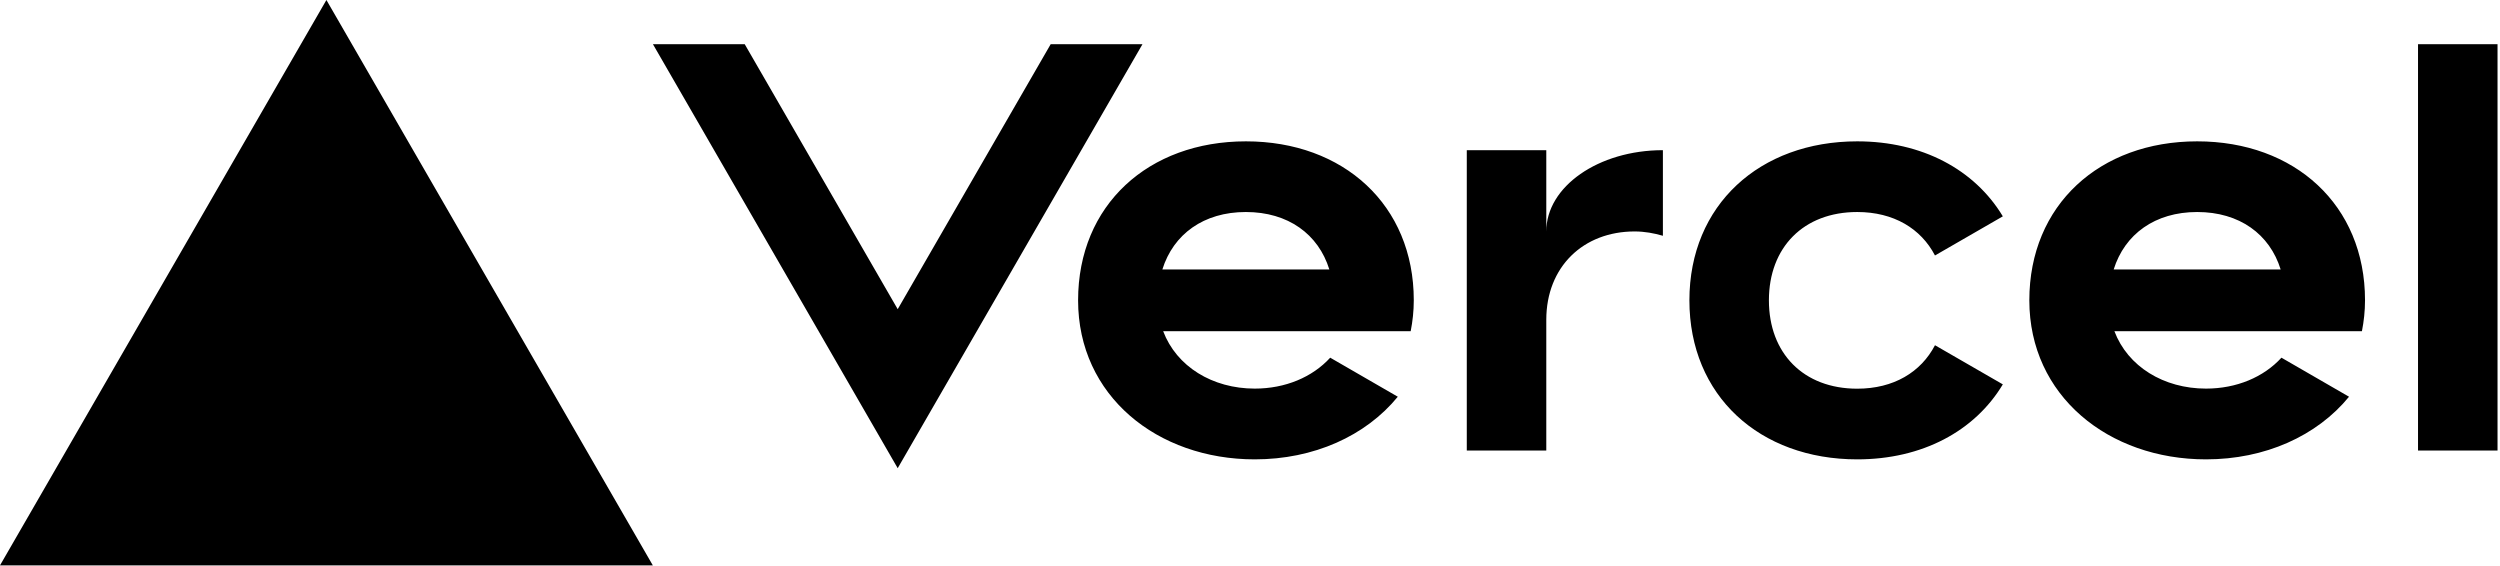
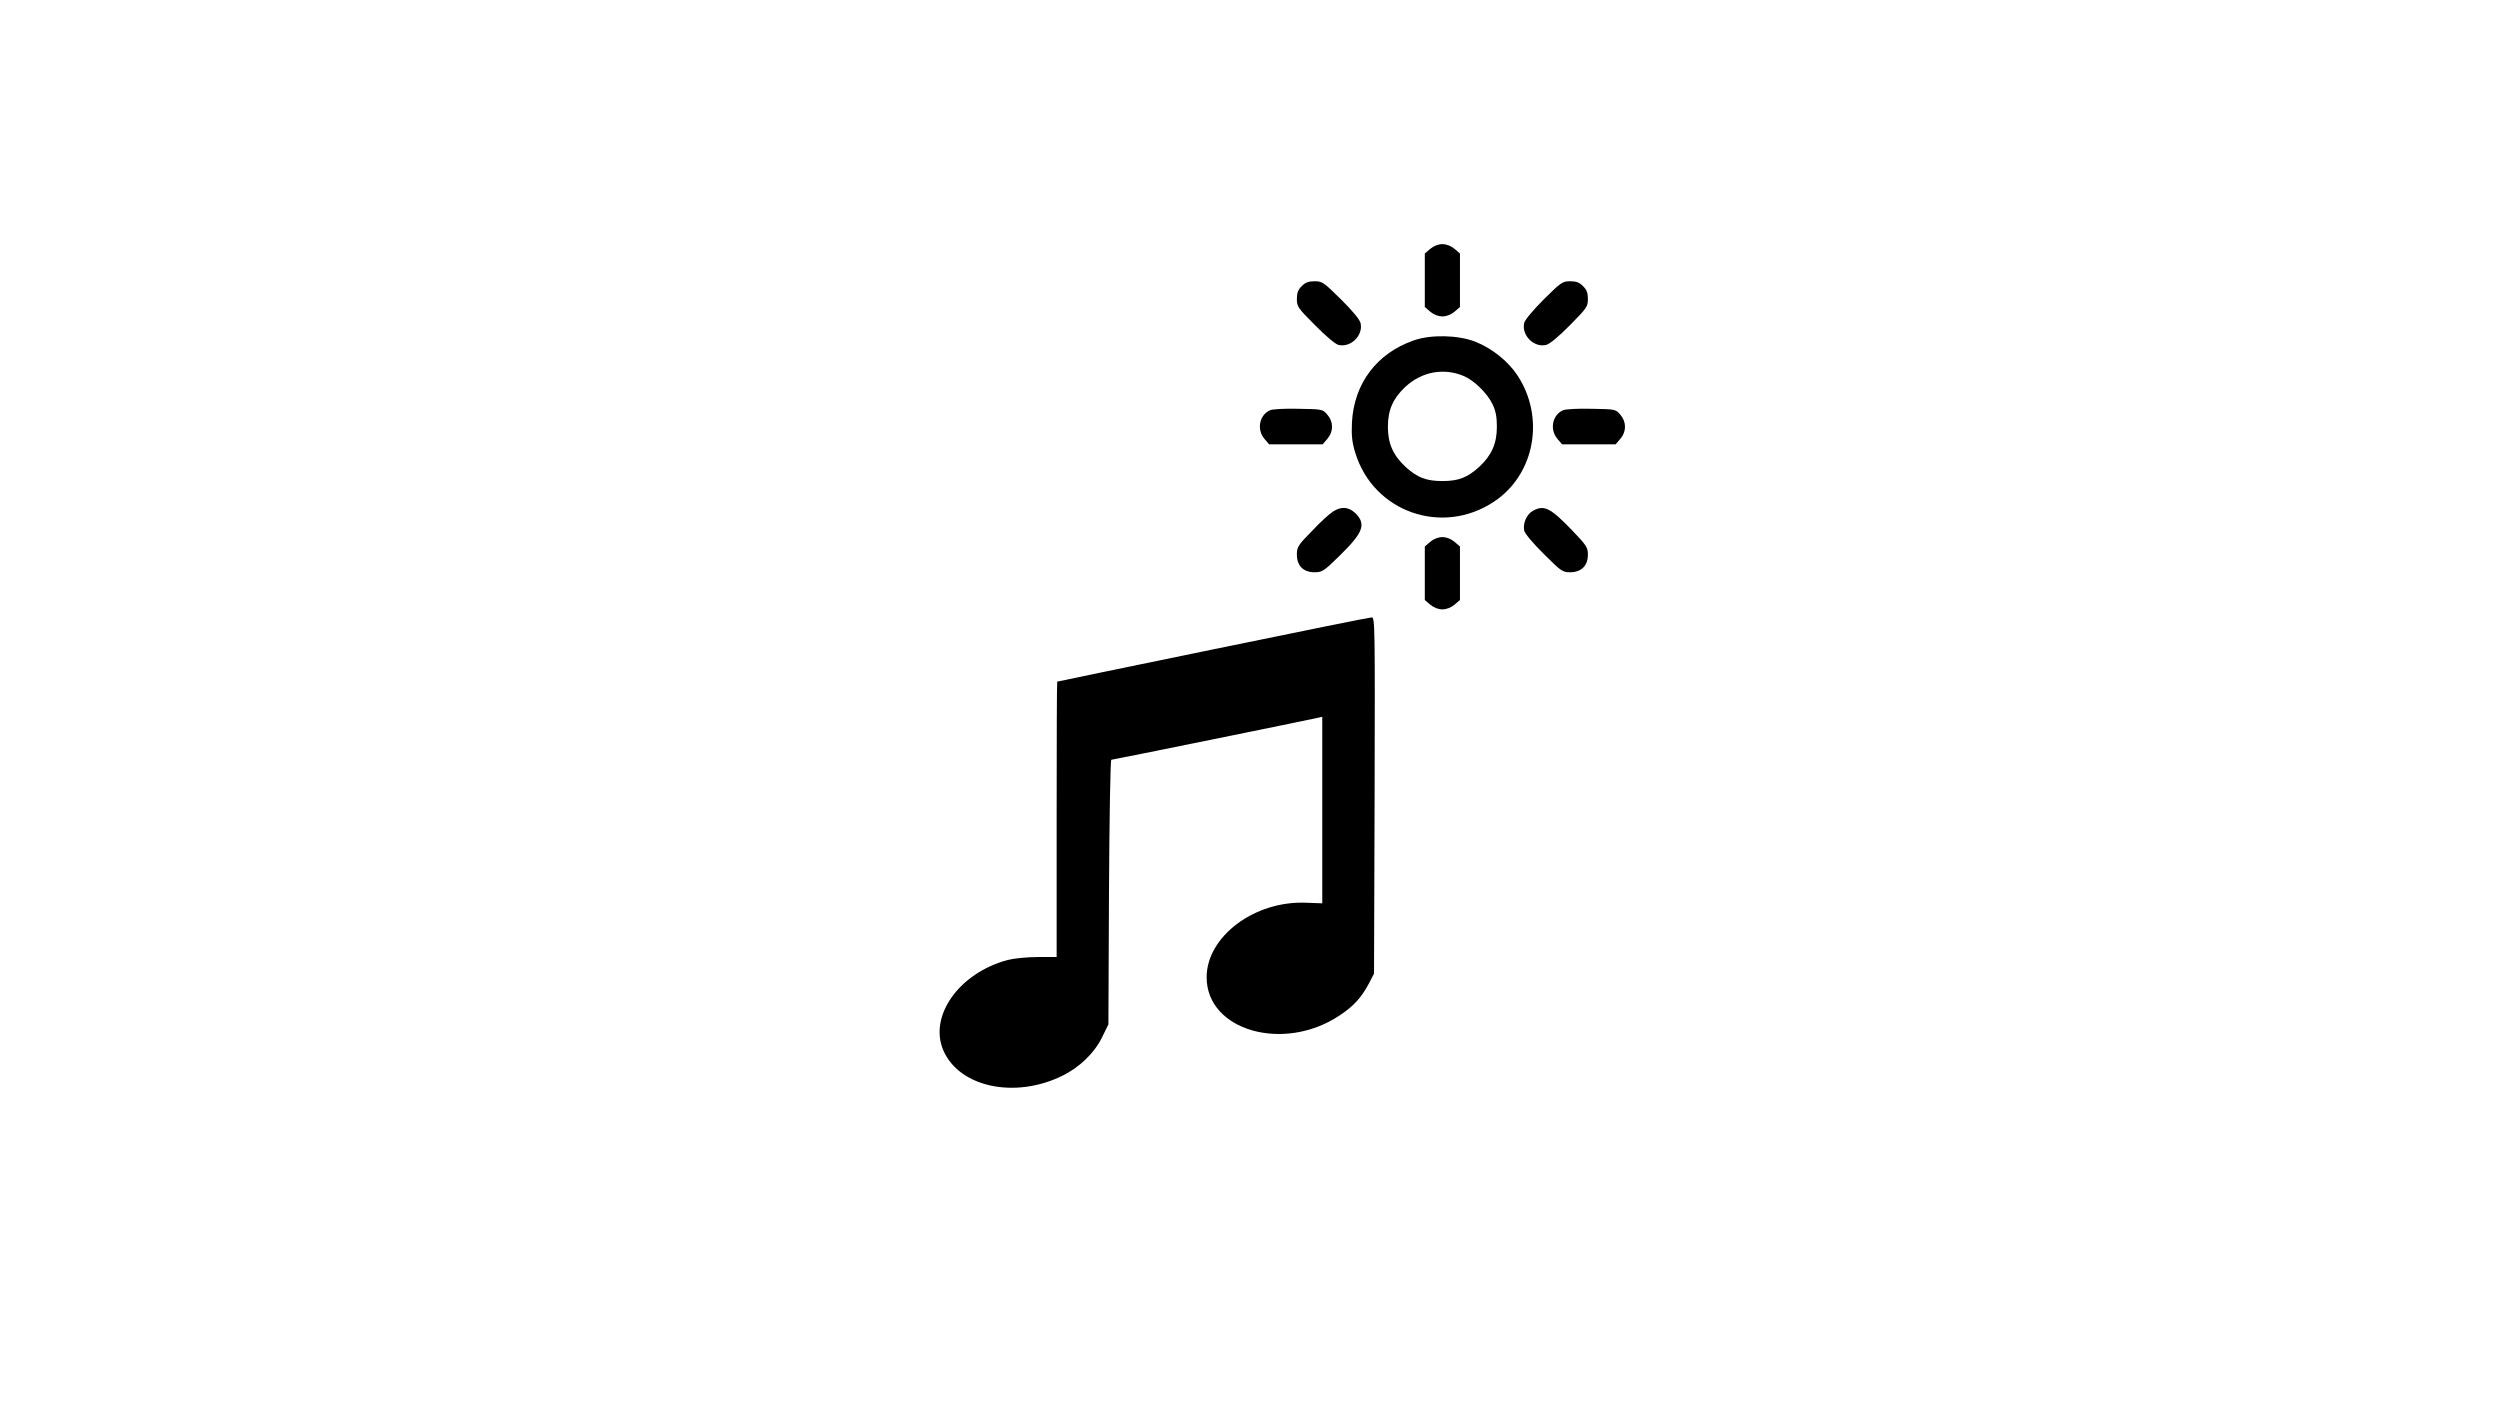
- <svg xmlns="http://www.w3.org/2000/svg" width="283" height="64" viewBox="0 0 283 64" fill="none">
-   <path d="M141.04 16c-11.04 0-19 7.2-19 18s8.96 18 20 18c6.67 0 12.55-2.64 16.19-7.09l-7.65-4.42c-2.02 2.21-5.09 3.5-8.54 3.5-4.79 0-8.86-2.5-10.37-6.5h28.02c.22-1.12.35-2.28.35-3.5 0-10.79-7.96-17.99-19-17.99zm-9.46 14.5c1.25-3.99 4.67-6.5 9.45-6.5 4.79 0 8.21 2.51 9.45 6.5h-18.9zM248.72 16c-11.04 0-19 7.2-19 18s8.96 18 20 18c6.67 0 12.55-2.64 16.19-7.09l-7.65-4.42c-2.02 2.21-5.09 3.5-8.54 3.5-4.79 0-8.86-2.5-10.37-6.5h28.02c.22-1.12.35-2.28.35-3.5 0-10.79-7.96-17.99-19-17.99zm-9.45 14.5c1.25-3.99 4.67-6.5 9.45-6.5 4.79 0 8.21 2.51 9.45 6.5h-18.9zM200.24 34c0 6 3.92 10 10 10 4.12 0 7.21-1.87 8.8-4.92l7.68 4.43c-3.18 5.3-9.14 8.49-16.48 8.49-11.05 0-19-7.2-19-18s7.96-18 19-18c7.34 0 13.29 3.19 16.48 8.49l-7.68 4.43c-1.59-3.05-4.68-4.92-8.8-4.92-6.07 0-10 4-10 10zm82.48-29v46h-9V5h9zM36.95 0L73.9 64H0L36.95 0zm92.38 5l-27.71 48L73.91 5H84.3l17.32 30 17.32-30h10.39zm58.91 12v9.69c-1-.29-2.06-.49-3.2-.49-5.81 0-10 4-10 10V51h-9V17h9v9.2c0-5.08 5.91-9.2 13.2-9.2z" fill="#000" />
+ <svg xmlns="http://www.w3.org/2000/svg" version="1.0" width="1280pt" height="720pt" viewBox="0 0 1280 720" preserveAspectRatio="xMidYMid meet">
+   <g transform="translate(0,720) scale(0.1,-0.1)" fill="#000000" stroke="none">
+     <path d="M7323 5926 l-28 -24 0 -137 0 -137 28 -24 c18 -15 41 -24 62 -24 21 0 44 9 62 24 l28 24 0 137 0 137 -28 24 c-18 15 -41 24 -62 24 -21 0 -44 -9 -62 -24z" />
+     <path d="M6665 5735 c-19 -18 -25 -35 -25 -66 0 -39 6 -47 93 -134 54 -55 104 -97 120 -101 63 -15 128 49 113 112 -4 18 -44 66 -101 122 -87 86 -95 92 -134 92 -31 0 -48 -6 -66 -25z" />
+     <path d="M7905 5668 c-55 -55 -97 -105 -101 -121 -15 -63 49 -128 112 -113 18 4 66 44 122 101 86 87 92 95 92 134 0 31 -6 48 -25 66 -18 19 -35 25 -66 25 -39 0 -47 -6 -134 -92z" />
+     <path d="M7238 5457 c-189 -66 -305 -220 -316 -419 -3 -69 0 -100 17 -156 92 -303 445 -428 711 -250 209 139 262 432 118 648 -48 72 -131 138 -216 171 -88 34 -226 37 -314 6z m256 -182 c53 -22 120 -88 147 -143 17 -35 23 -65 23 -117 0 -86 -27 -146 -89 -204 -61 -56 -107 -74 -190 -74 -83 0 -129 18 -190 74 -62 58 -89 118 -89 204 0 87 27 146 90 205 84 77 195 98 298 55z" />
+     <path d="M6504 5100 c-56 -23 -71 -99 -30 -147 l24 -28 137 0 137 0 24 28 c32 37 32 87 0 124 -24 28 -26 28 -148 30 -67 2 -133 -2 -144 -7z" />
+     <path d="M8004 5100 c-56 -23 -71 -99 -30 -147 l24 -28 137 0 137 0 24 28 c32 37 32 87 0 124 -24 28 -26 28 -148 30 -67 2 -133 -2 -144 -7z" />
+     <path d="M6825 4581 c-16 -10 -65 -54 -107 -99 -72 -73 -78 -83 -78 -121 0 -58 33 -91 91 -91 38 0 48 6 126 83 122 119 139 162 84 218 -35 34 -72 38 -116 10z" />
+     <path d="M7849 4585 c-33 -18 -53 -66 -45 -102 4 -16 46 -66 101 -120 87 -87 95 -93 134 -93 57 0 91 33 91 90 0 37 -7 48 -82 126 -110 114 -142 130 -199 99z" />
+     <path d="M7323 4426 l-28 -24 0 -137 0 -137 28 -24 c18 -15 41 -24 62 -24 21 0 44 9 62 24 l28 24 0 137 0 137 -28 24 c-18 15 -41 24 -62 24 -21 0 -44 -9 -62 -24z" />
+     <path d="M6210 3875 c-437 -90 -796 -164 -797 -165 -2 0 -3 -317 -3 -705 l0 -705 -97 0 c-54 0 -123 -7 -153 -15 -249 -66 -406 -287 -330 -463 81 -188 365 -249 607 -131 89 43 166 117 205 197 l33 67 3 677 c2 377 7 678 12 678 8 0 1011 204 1058 215 l22 5 0 -477 0 -478 -83 3 c-264 11 -509 -173 -509 -382 0 -273 395 -386 681 -195 71 47 111 91 149 162 l27 52 3 913 c2 867 2 912 -15 911 -10 0 -376 -74 -813 -164z" />
+   </g>
</svg>
